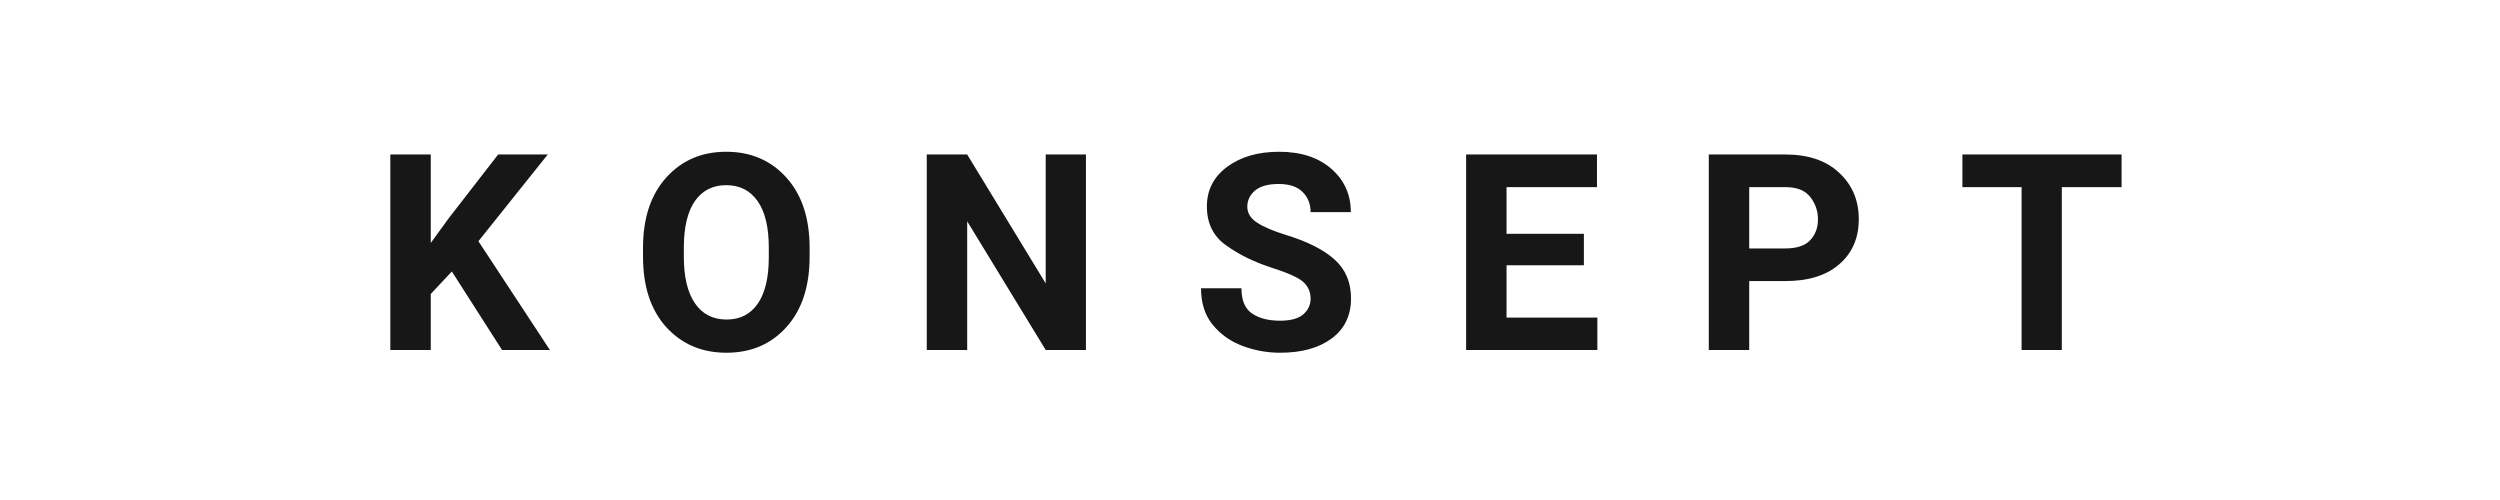
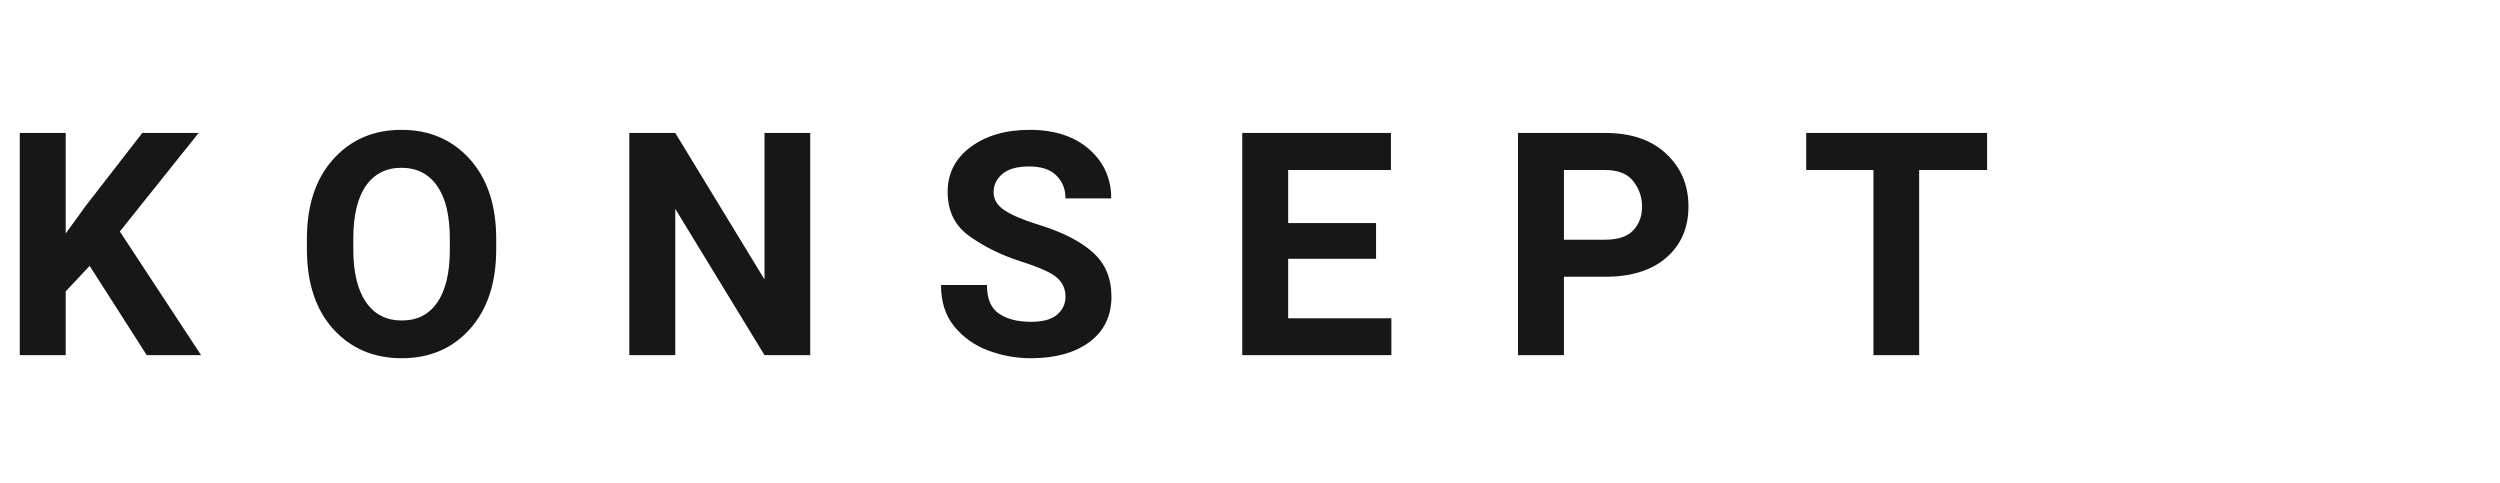
- <svg xmlns="http://www.w3.org/2000/svg" viewBox="0 0 200 40" width="200" height="40" fill="none">
-   <text x="100" y="28" text-anchor="middle" fill="#171717" font-family="'Plus Jakarta Sans', -apple-system, BlinkMacSystemFont, 'Segoe UI', Roboto, sans-serif" font-size="22" font-weight="750" letter-spacing="0.32em">KONSEPT</text>
+ <svg xmlns="http://www.w3.org/2000/svg" viewBox="0 0 176 34" width="176" height="34" fill="none">
+   <text x="0" y="25" fill="#171717" font-family="'Plus Jakarta Sans', -apple-system, BlinkMacSystemFont, 'Segoe UI', Roboto, sans-serif" font-size="22" font-weight="750" letter-spacing="0.32em">KONSEPT</text>
</svg>
